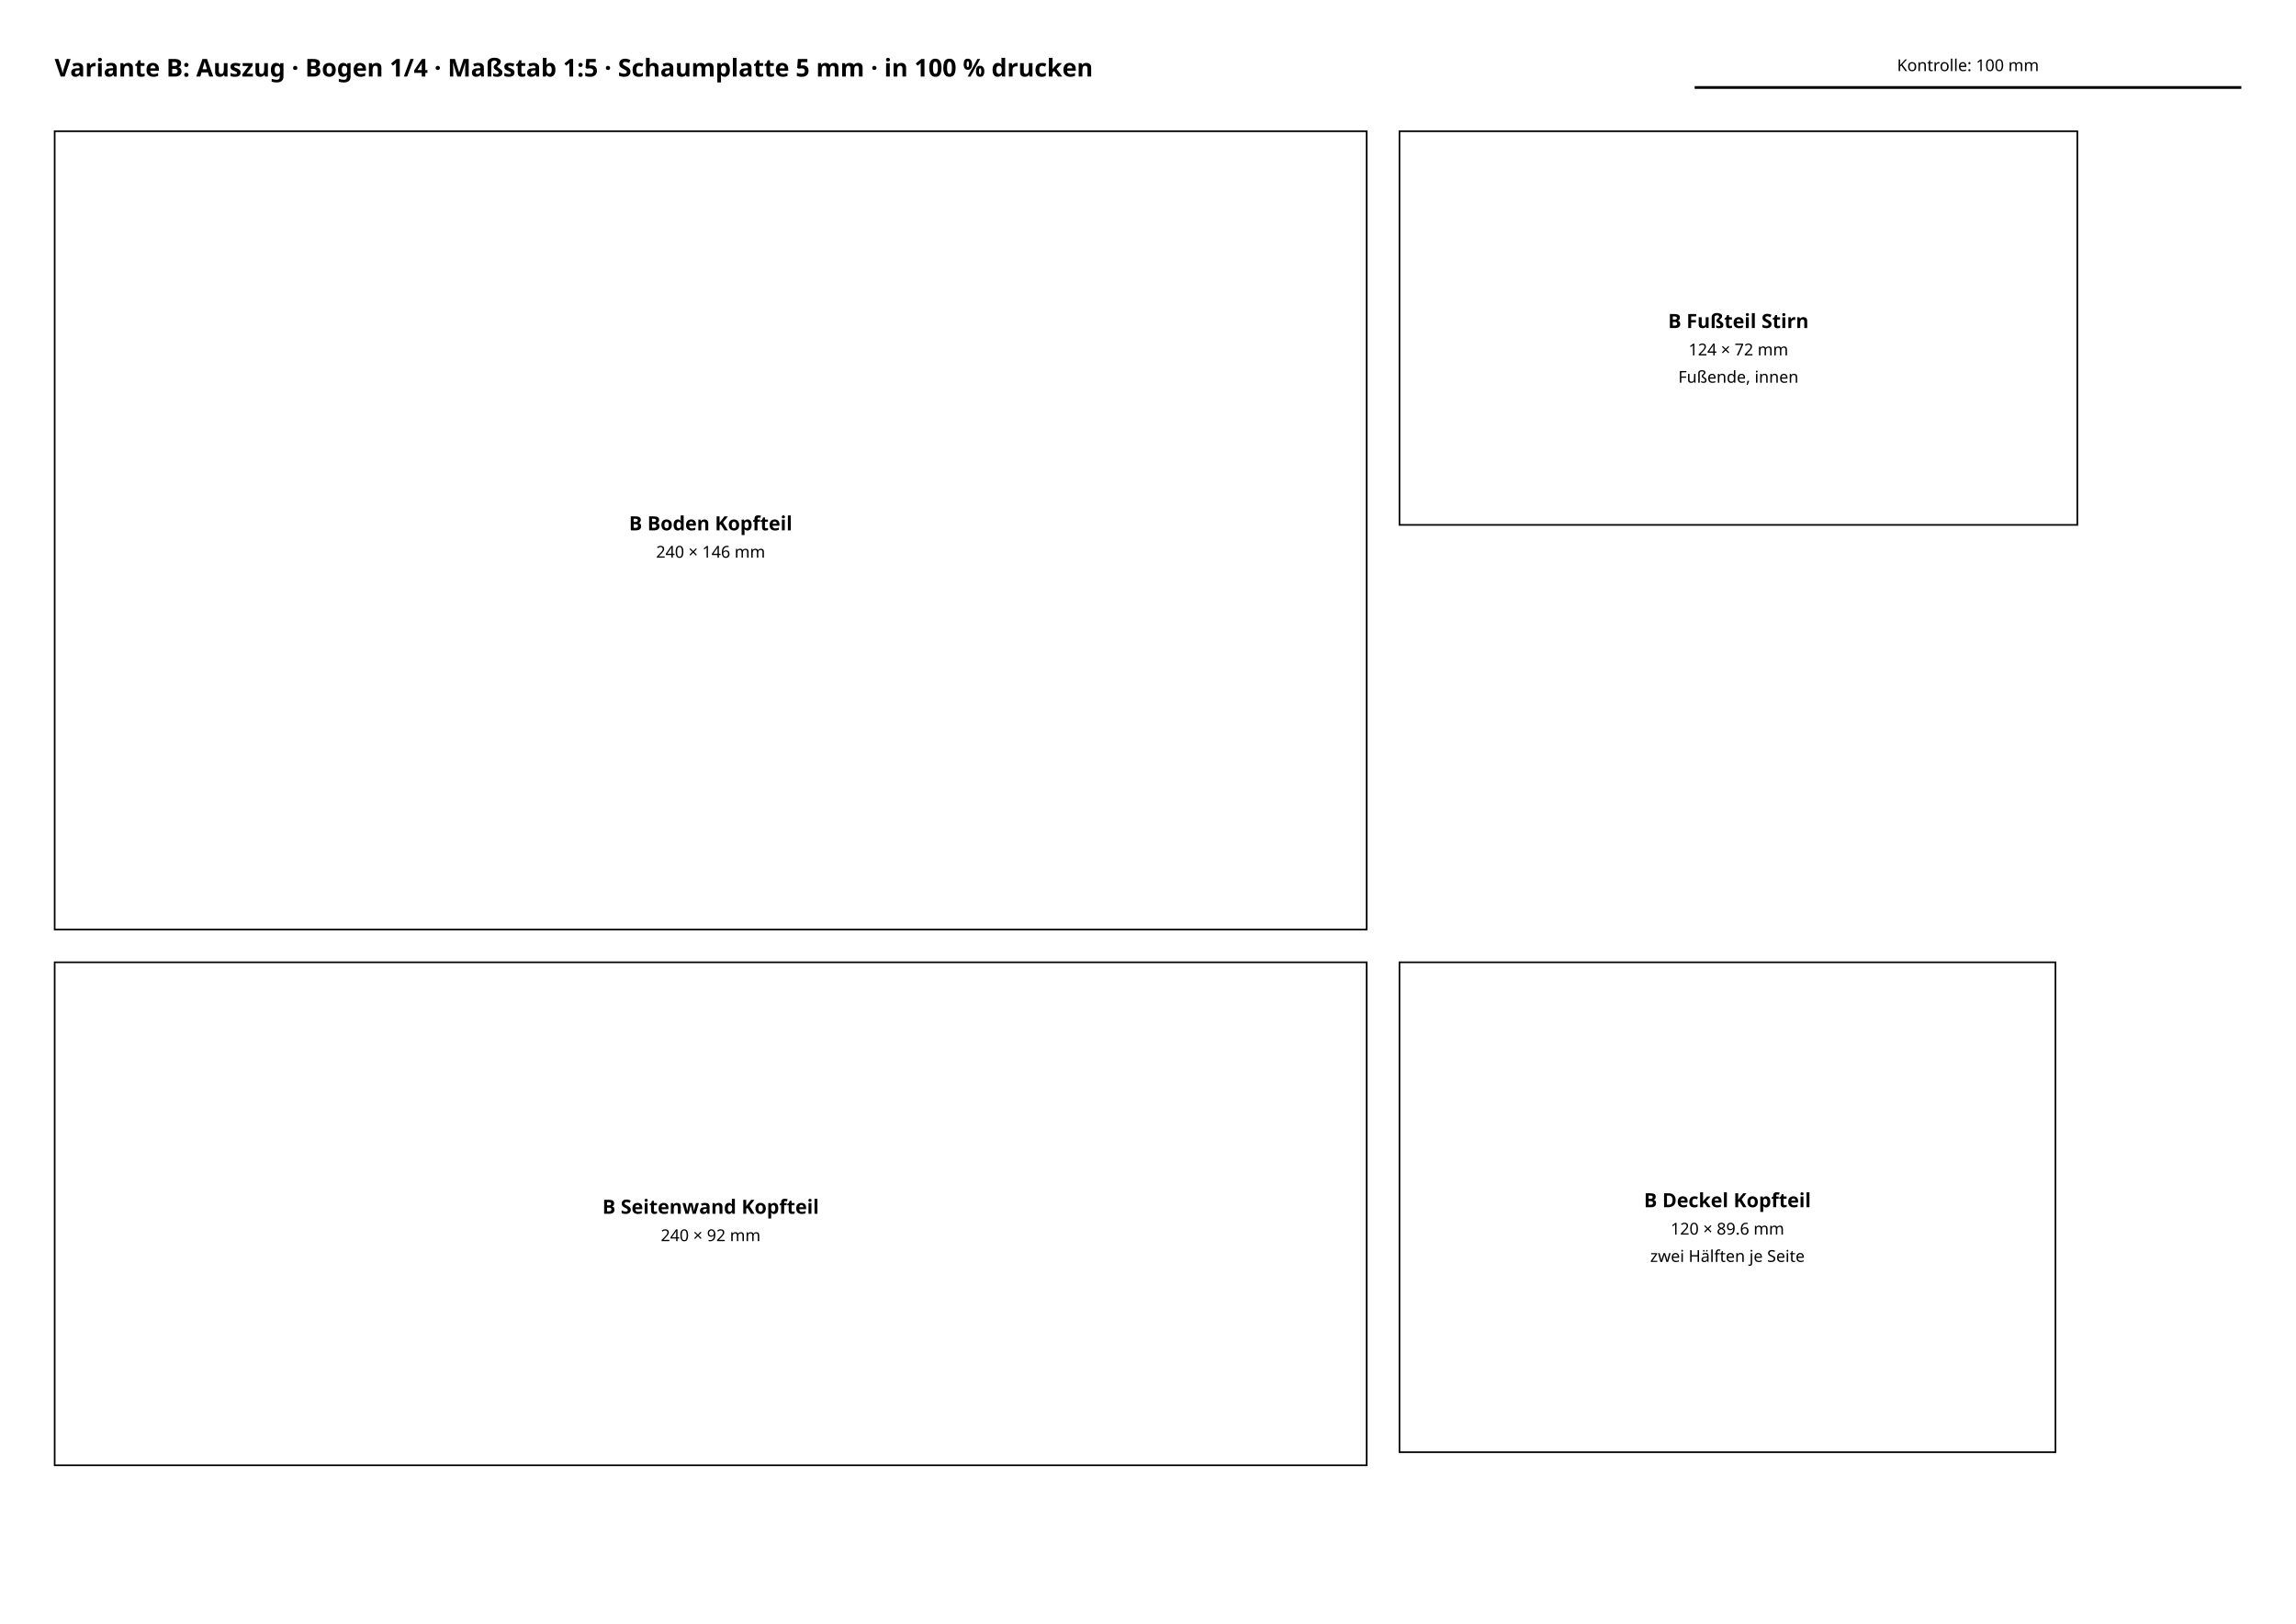
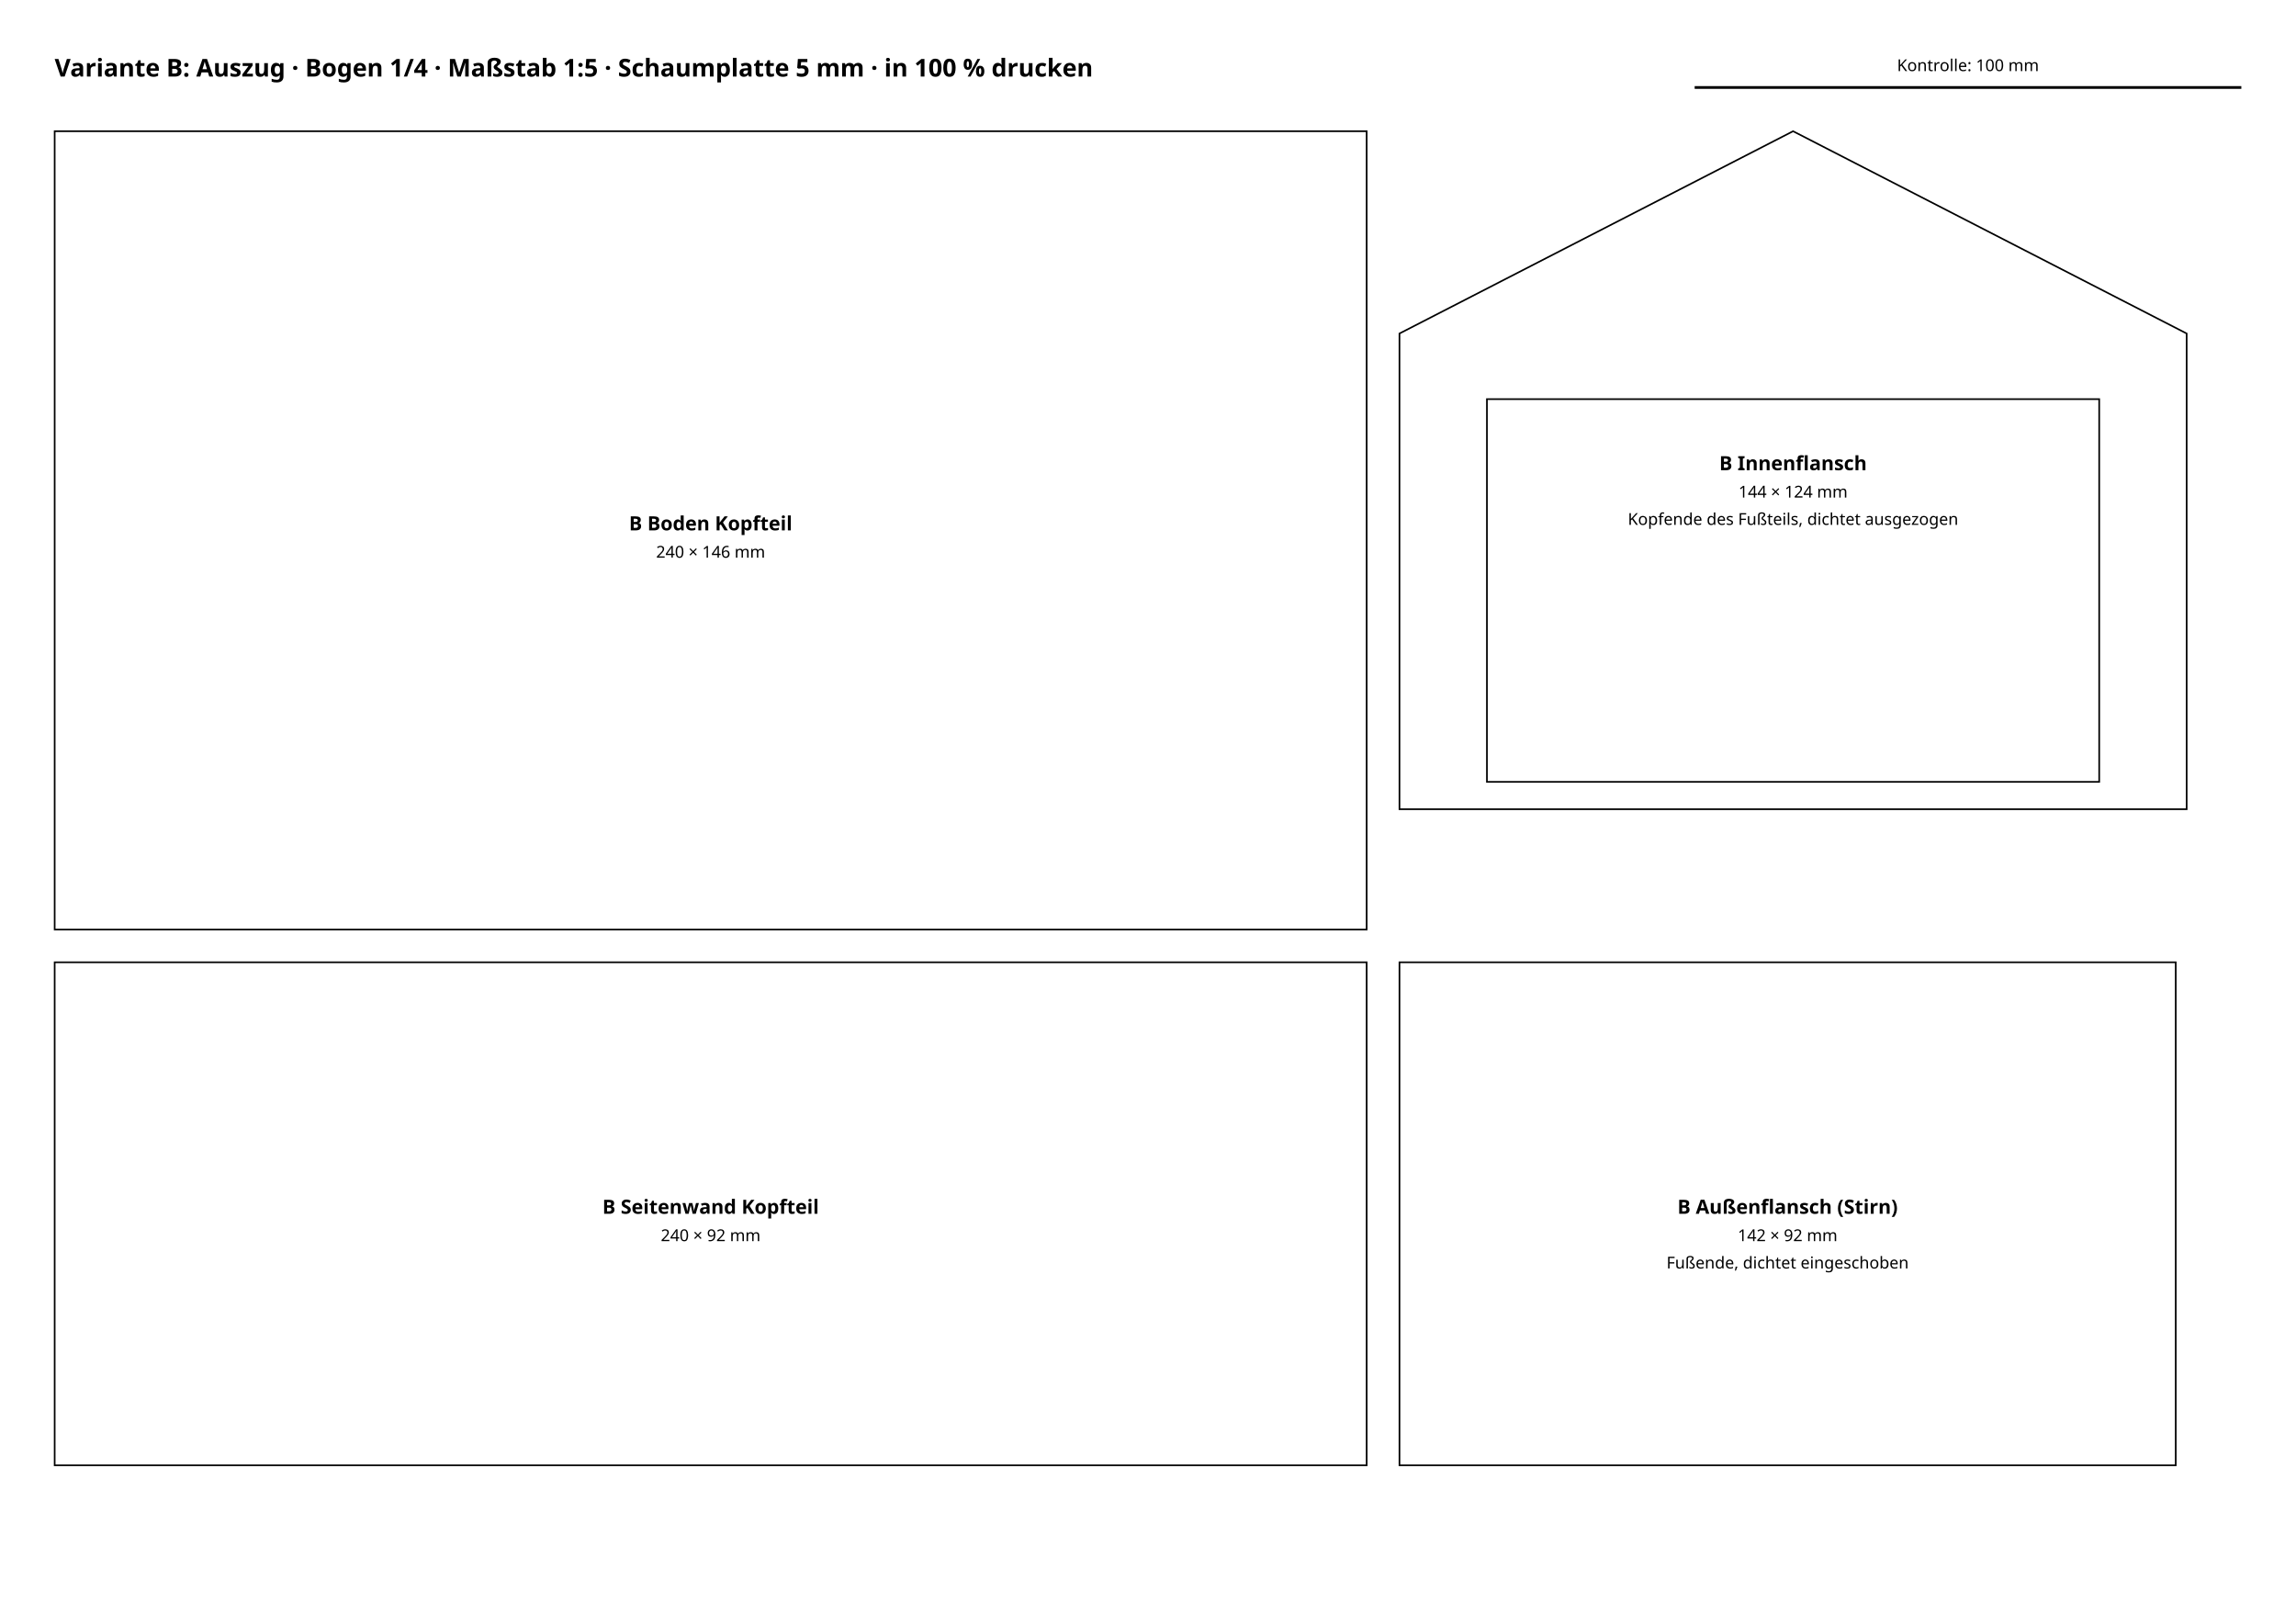
<svg xmlns="http://www.w3.org/2000/svg" width="420mm" height="297mm" viewBox="0 0 420 297">
  <style>.s{fill:none;stroke:#000;stroke-width:.3}.k{stroke:#000;stroke-width:.5}.t{font:bold 4.5px sans-serif}.n{font:bold 3.6px sans-serif;text-anchor:middle}.m{font:3px sans-serif;text-anchor:middle}</style>
  <text x="10" y="14" class="t">Variante B: Auszug · Bogen 1/4 · Maßstab 1:5 · Schaumplatte 5 mm · in 100 % drucken</text>
  <line x1="310" y1="16" x2="410" y2="16" class="k" />
  <text x="360" y="13" class="m">Kontrolle: 100 mm</text>
  <rect x="10" y="24" width="240.0" height="146.0" class="s" />
  <text x="130.0" y="97.0" class="n">B Boden Kopfteil</text>
  <text x="130.0" y="102.0" class="m">240 × 146 mm</text>
  <rect x="10" y="176.0" width="240.0" height="92.0" class="s" />
  <text x="130.0" y="222.0" class="n">B Seitenwand Kopfteil</text>
  <text x="130.0" y="227.0" class="m">240 × 92 mm</text>
-   <rect x="256.0" y="24" width="124.0" height="72.0" class="s" />
-   <text x="318.0" y="60.0" class="n">B Fußteil Stirn</text>
-   <text x="318.0" y="65.0" class="m">124 × 72 mm</text>
-   <text x="318.0" y="70.0" class="m">Fußende, innen</text>
-   <rect x="256.0" y="176.0" width="120.0" height="89.6" class="s" />
-   <text x="316.0" y="220.8" class="n">B Deckel Kopfteil</text>
-   <text x="316.0" y="225.8" class="m">120 × 89.6 mm</text>
-   <text x="316.0" y="230.8" class="m">zwei Hälften je Seite</text>
+   <polygon class="s" points="256.0,148.0 256.0,61.0 328.0,24.0 400.0,61.0 400.0,148.0" />
+   <rect x="272.0" y="73.0" width="112.0" height="70.0" class="s" />
+   <text x="328.0" y="86.0" class="n">B Innenflansch</text>
+   <text x="328.0" y="91.0" class="m">144 × 124 mm</text>
+   <text x="328.0" y="96.0" class="m">Kopfende des Fußteils, dichtet ausgezogen</text>
+   <rect x="256.0" y="176.0" width="142.0" height="92.0" class="s" />
+   <text x="327.0" y="222.0" class="n">B Außenflansch (Stirn)</text>
+   <text x="327.0" y="227.0" class="m">142 × 92 mm</text>
+   <text x="327.0" y="232.0" class="m">Fußende, dichtet eingeschoben</text>
</svg>
